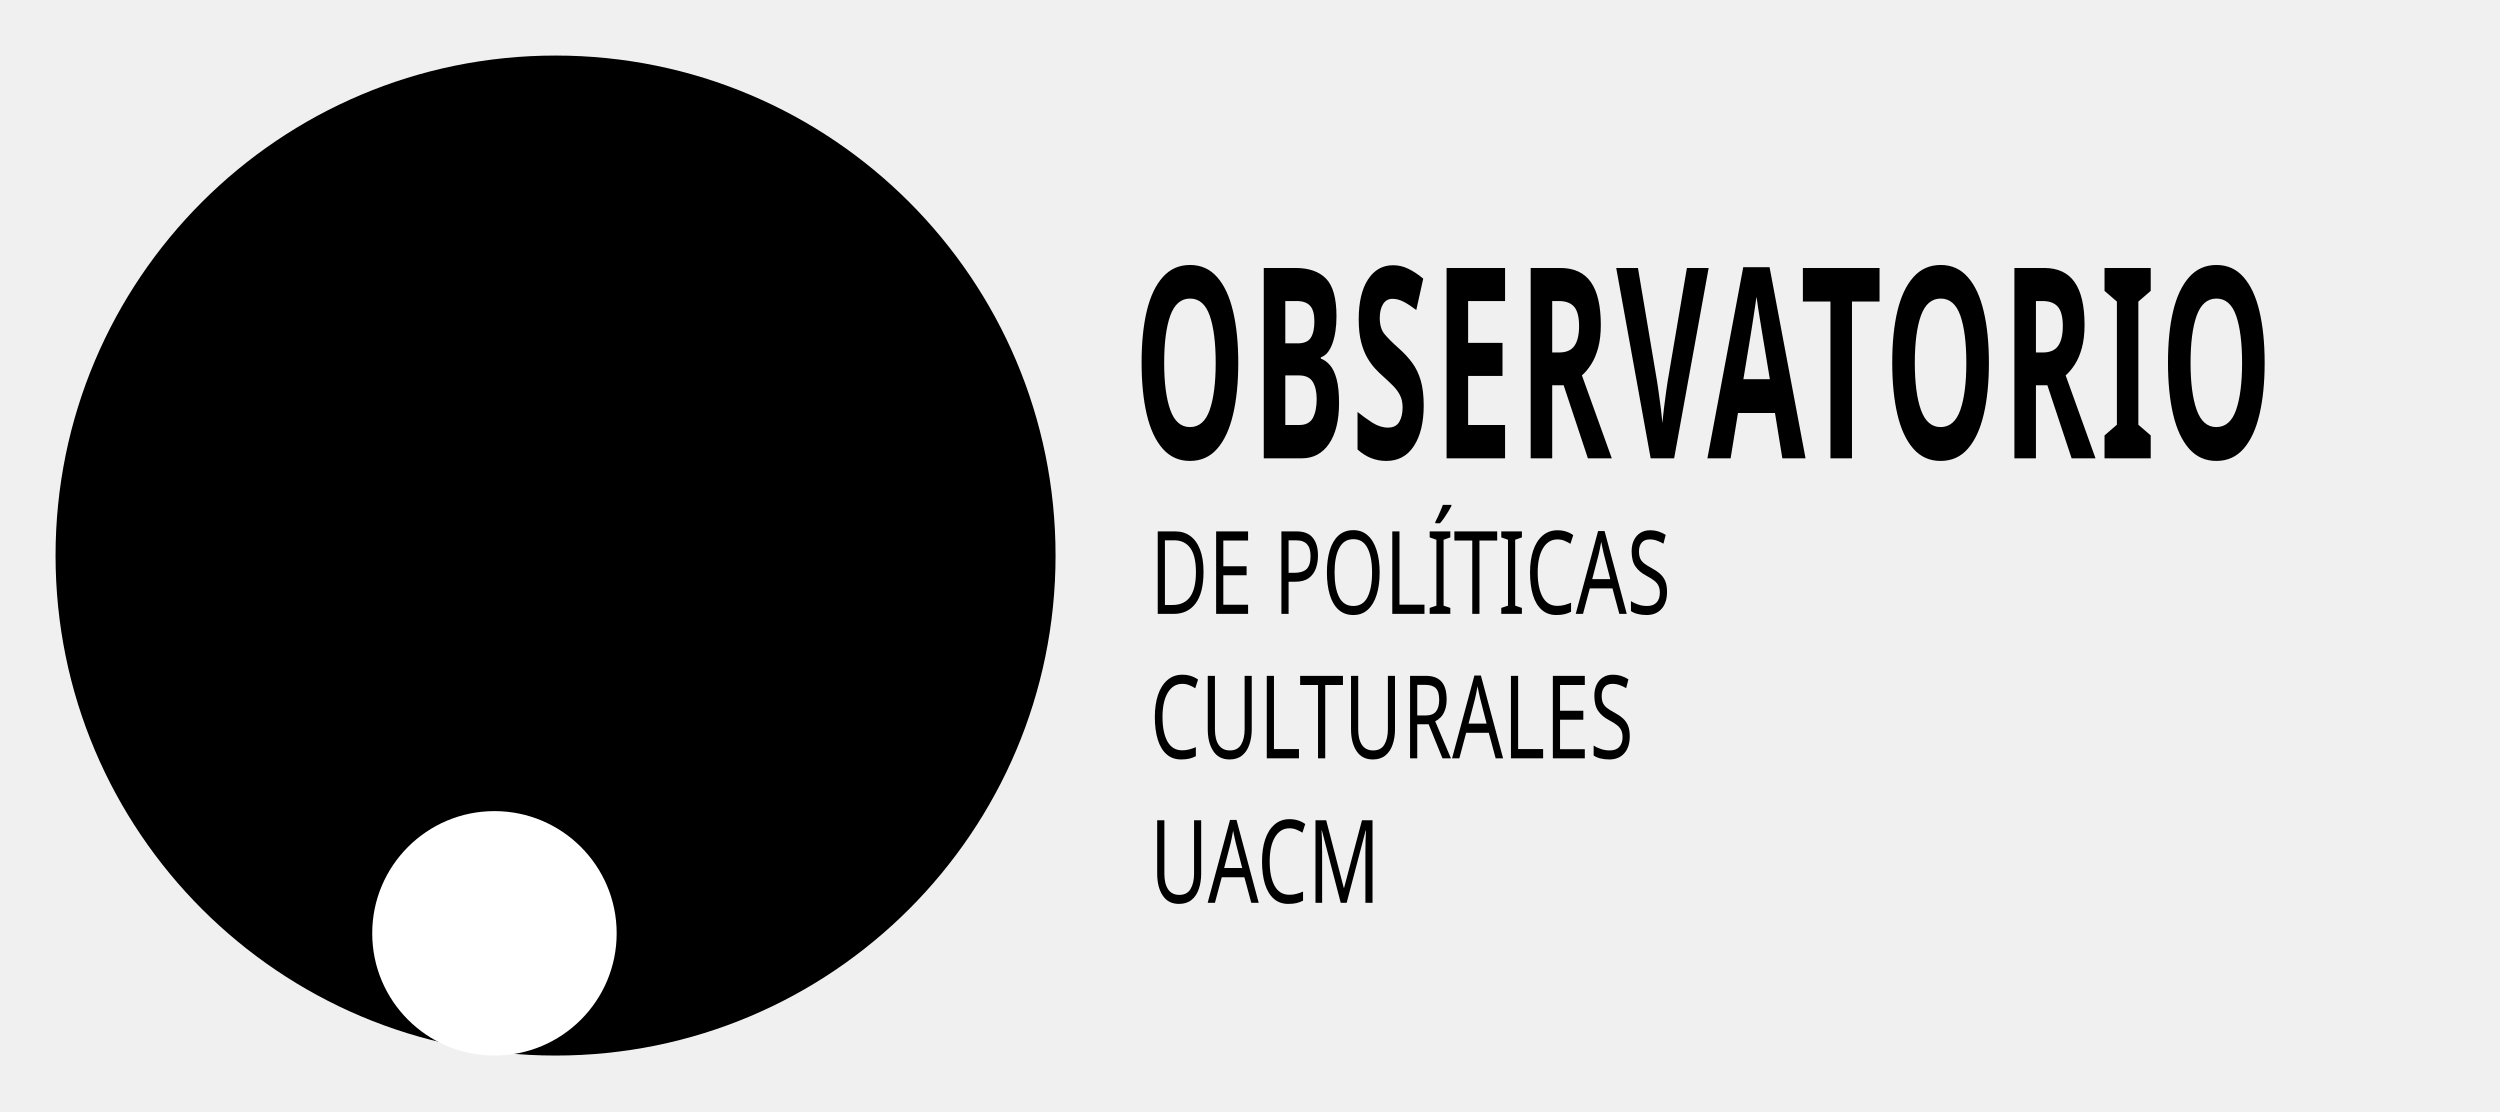
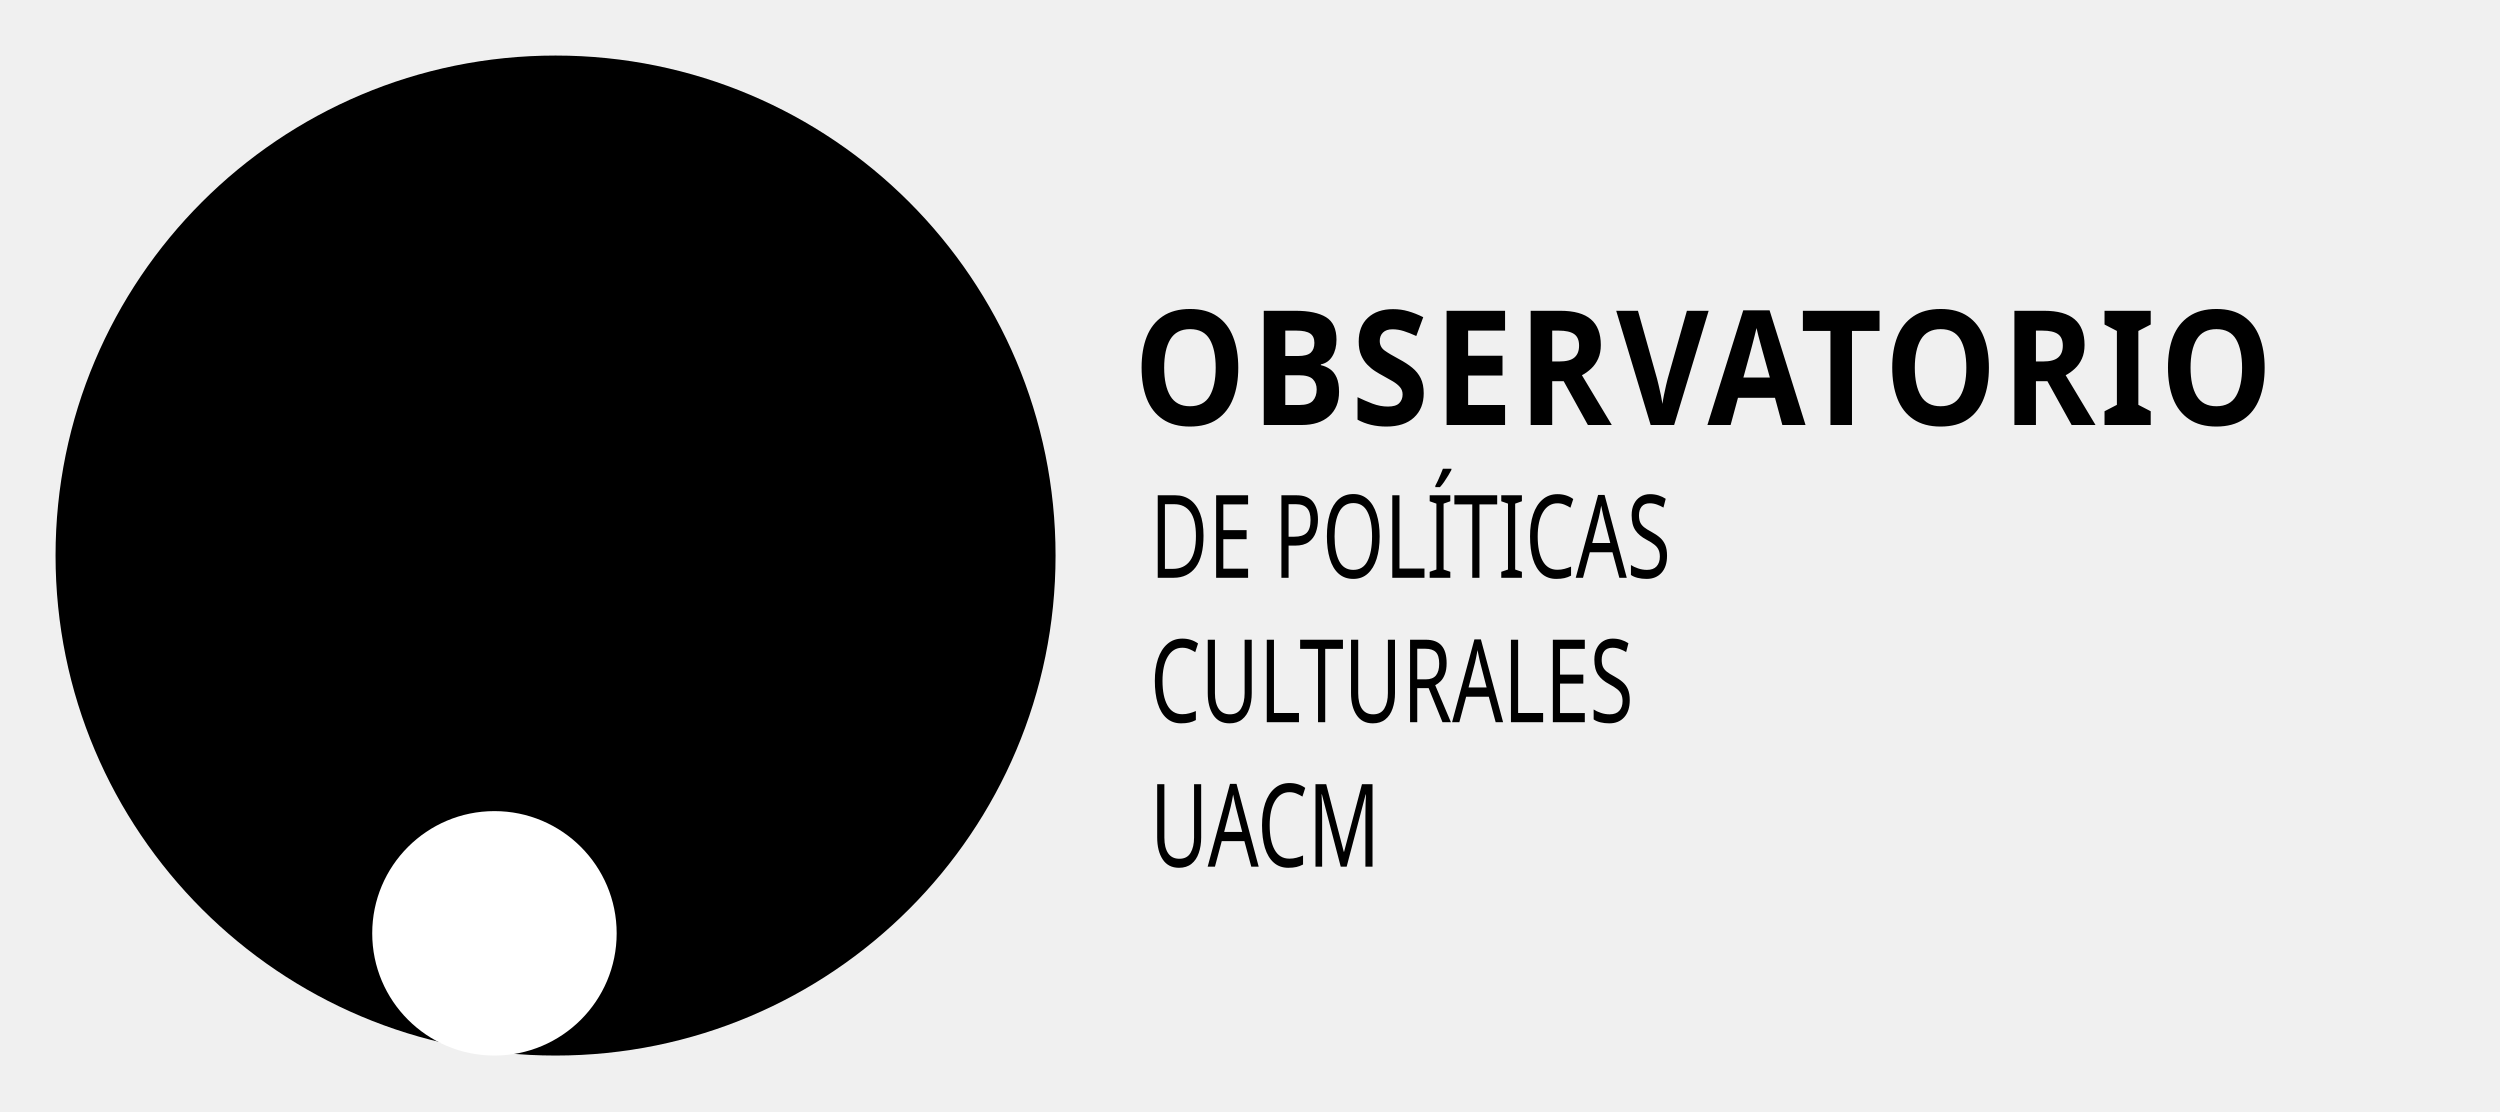
<svg xmlns="http://www.w3.org/2000/svg" width="450" height="200" viewBox="0 0 450 200">
  <g id="isotipo">
    <circle cx="100" cy="100" r="90" fill="black" />
    <circle cx="89" cy="168" r="22" fill="white" />
  </g>
  <g id="logotipo" fill="black" font-family="sans-serif" style="text-transform: uppercase;">
-     <text x="255" y="55" font-size="32" font-weight="900" transform="scale(0.8, 1.5)" style="letter-spacing: 1px;">OBSERVATORIO</text>
-     <g font-size="16" font-weight="200" transform="scale(0.9, 1.3)">
-       <text x="230" y="85">DE POLÍTICAS</text>
-       <text x="230" y="105">CULTURALES</text>
-       <text x="230" y="125">UACM</text>
+     <text x="255" y="85" font-size="32" font-weight="900" transform="scale(0.8, 0.9)" style="letter-spacing: 1px;">OBSERVATORIO</text>
+     <g font-size="16" font-weight="100" transform="scale(0.9, 1.3)">
+       <text x="230" y="80">DE POLÍTICAS</text>
+       <text x="230" y="100">CULTURALES</text>
+       <text x="230" y="120">UACM</text>
    </g>
  </g>
</svg>
